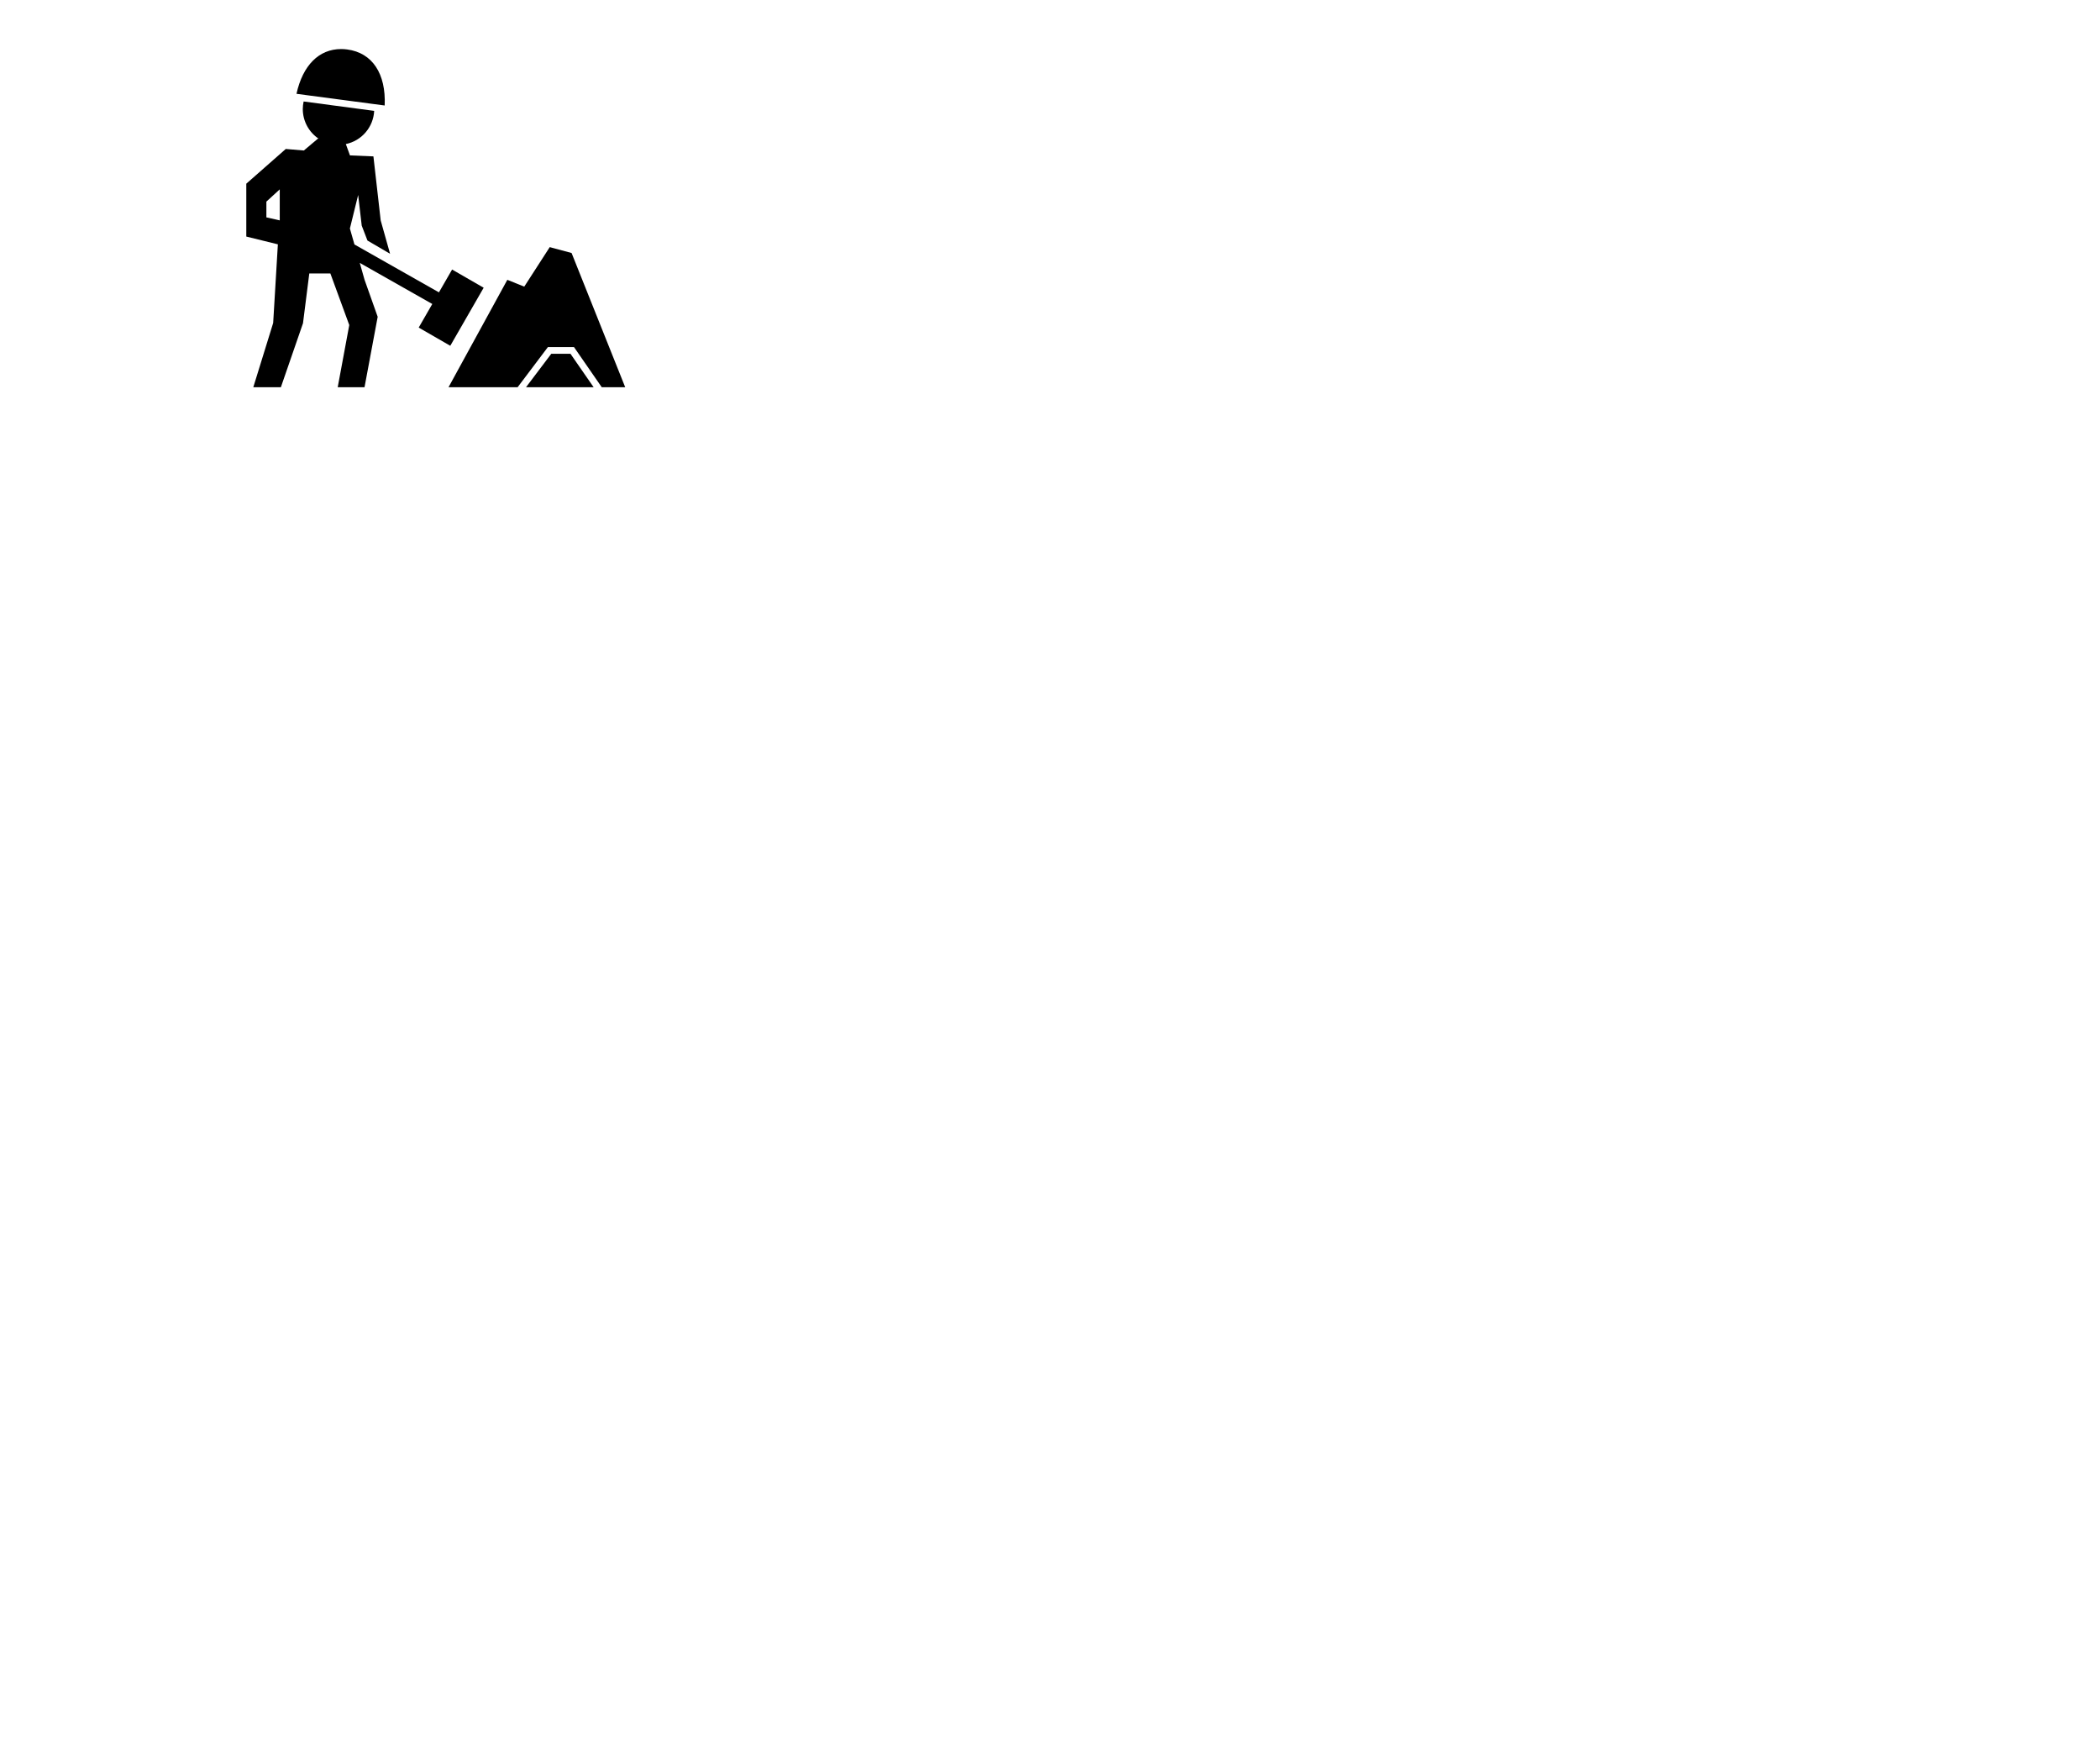
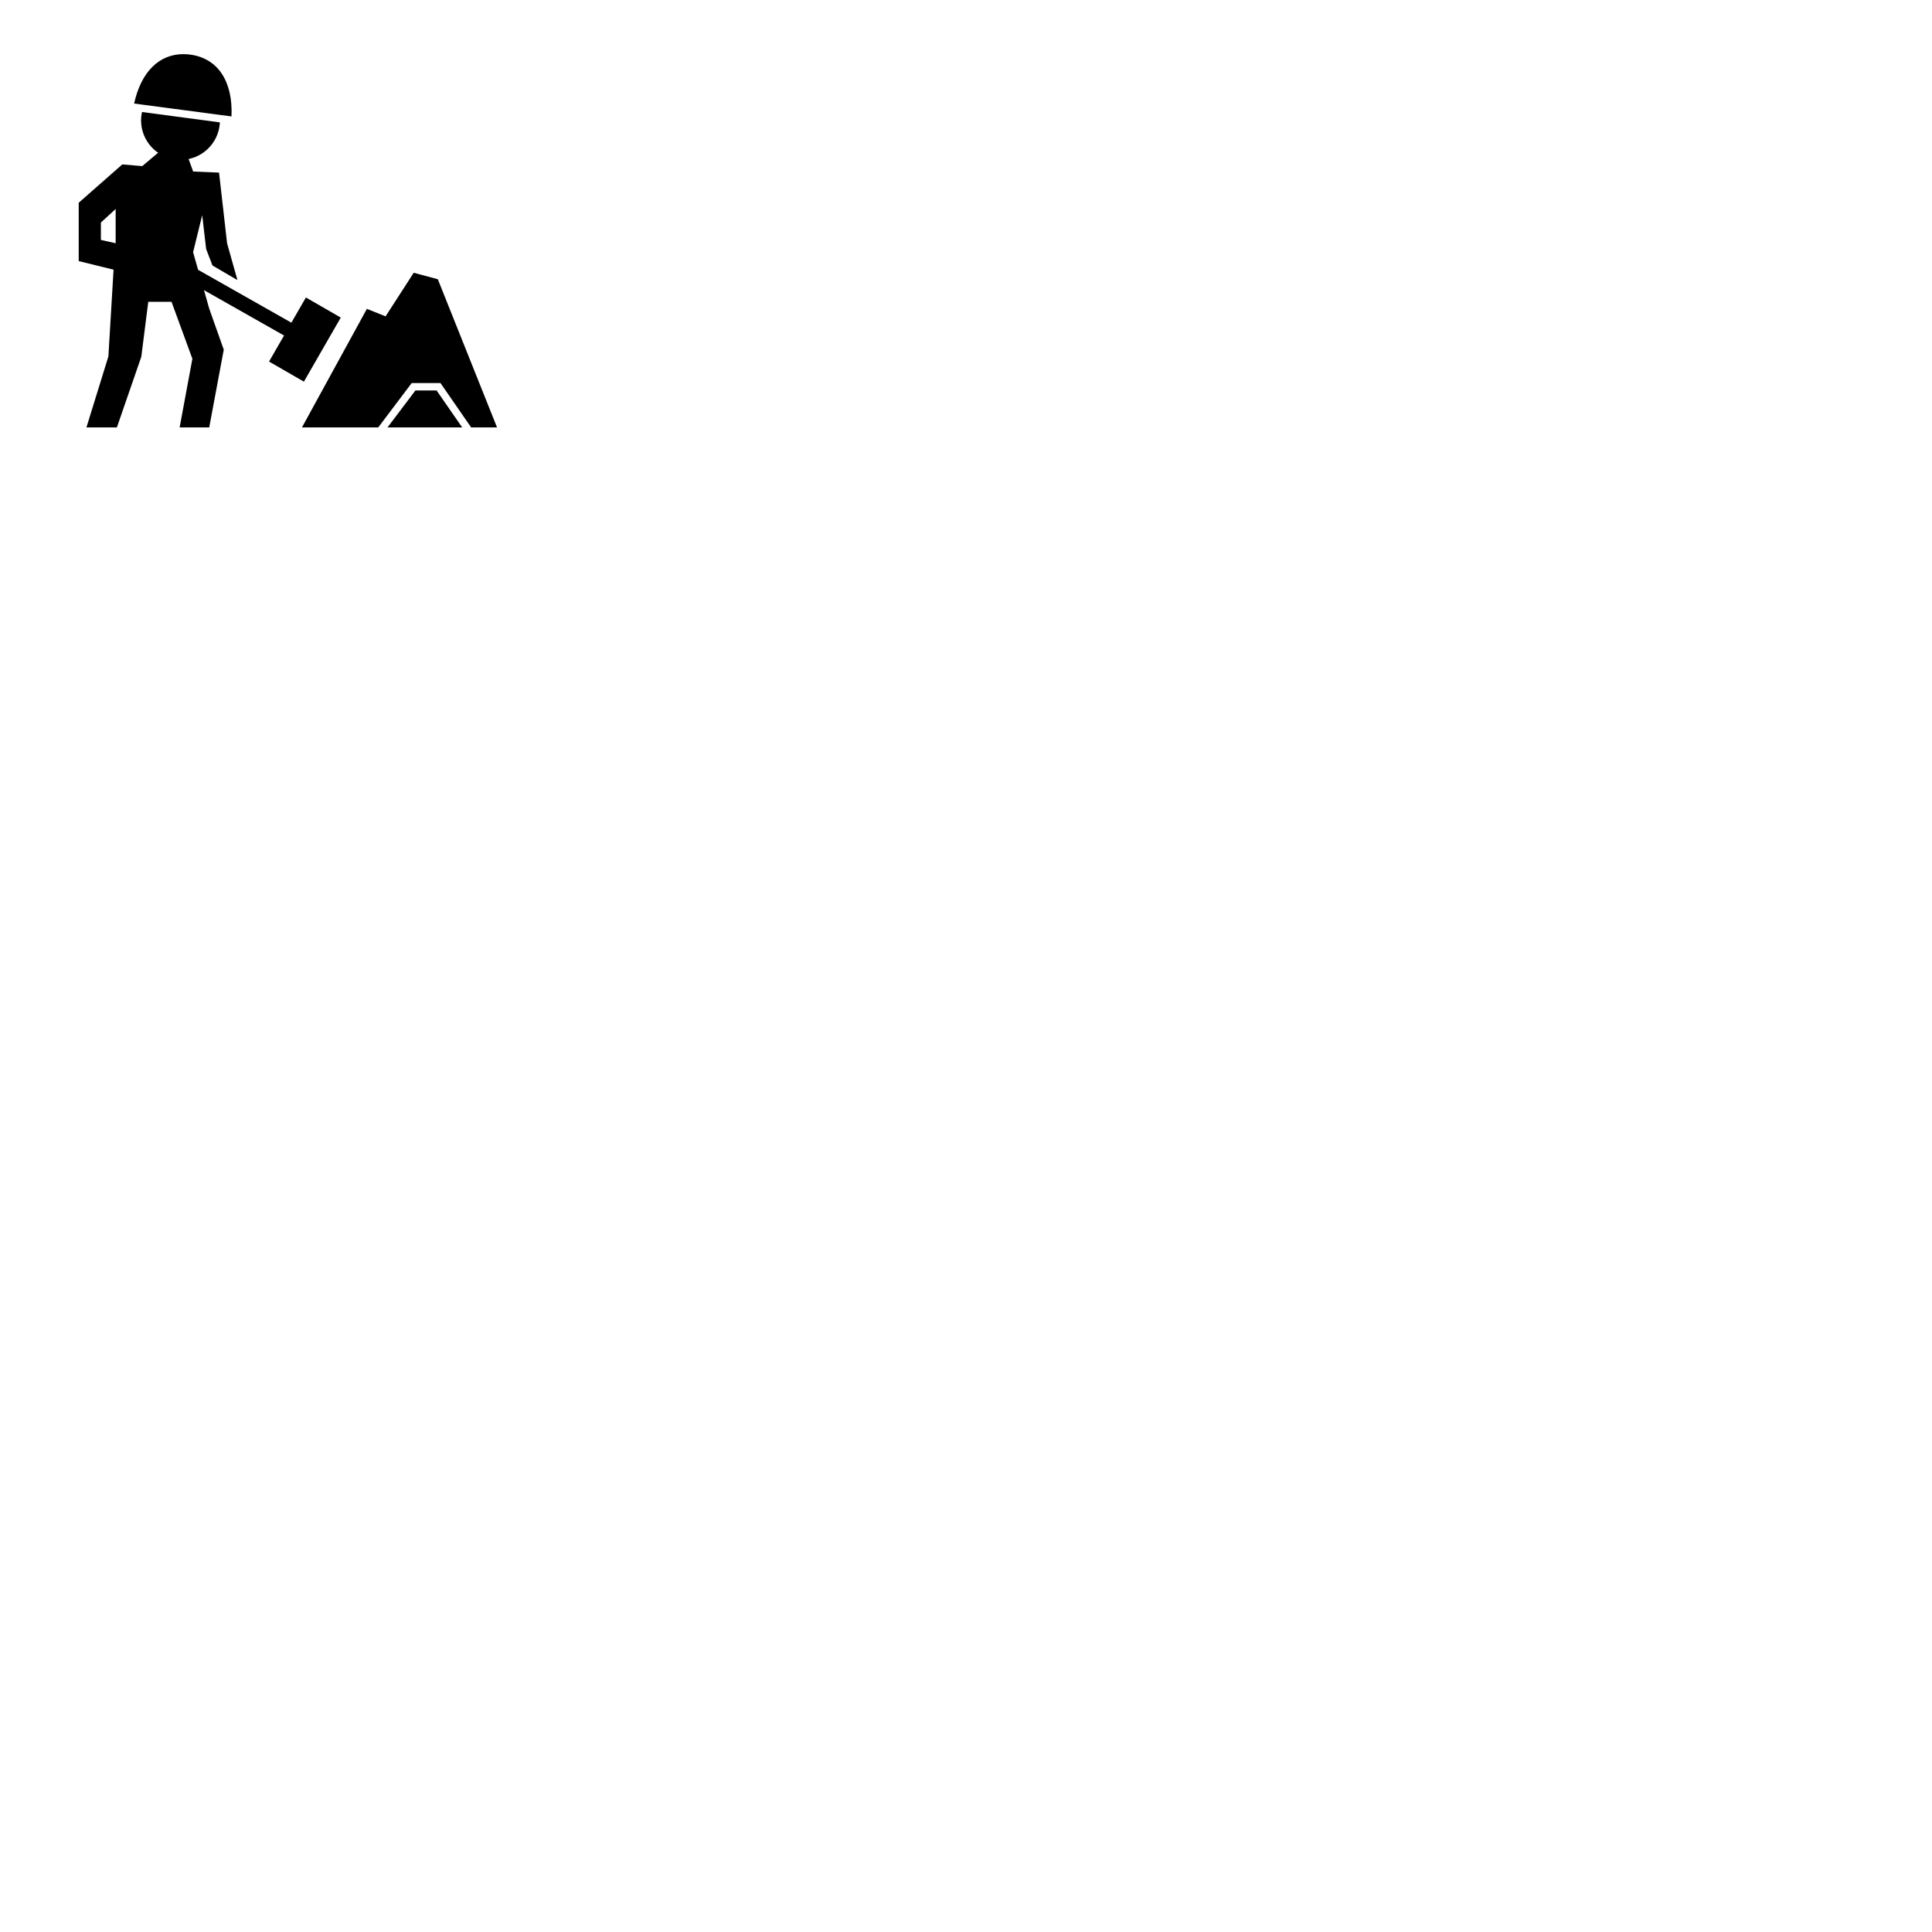
- <svg xmlns="http://www.w3.org/2000/svg" fill="currentColor" version="1.1" id="Capa_1" width="300px" height="250px" viewBox="0 0 1000 1000" xml:space="preserve">
+ <svg xmlns="http://www.w3.org/2000/svg" fill="currentColor" version="1.1" id="Capa_1" width="200px" height="200px" viewBox="0 0 1000 1000" xml:space="preserve">
  <g>
    <g transform="matrix(0.4,0,0,0.4,124.9,101.7)" id="iconos_7_">
      <polygon points="223.1,98.7 186.7,155.1 162.5,145.4 78.5,298.8 177.2,298.8 220.5,241.4 257.7,241.4 297.4,298.8 330.9,298.8 254.3,107.1" />
      <polygon points="252.7,251 225.3,251 189.2,298.8 285.8,298.8" />
      <path d="M -172 207 l -28.4 91.8 h 39.4 l 31.6 -91.4 l 9 -71.1 h 30.1 l 27 73.7 l -16.5 88.8 h 38.3 l 18.8 -100.6 l -18.8 -53 l -6.8 -24 l 103.6 58.7 l -19.4 33.7 l 45.1 26 l 47.7 -82.9 l -45.1 -26 l -18.8 32.6 L -55.9 94.9 l -6.5 -22.8 l 11.8 -47.9 l 5.1 43.8 l 8.2 21.3 l 32.3 18.9 l -13.4 -47.6 l -10.4 -91.5 l -33.5 -1.4 l -5.9 -16.2 c 22.4 -4.6 39.3 -23.9 40.5 -47.4 l -100.8 -13.4 c -0.7 3.4 -1.2 7 -1.2 10.7 c 0 17.7 9 33.3 22.6 42.4 l -0.9 -0.1 l -20.2 17 l -25.8 -2.2 L -210.4 8.1 v 75.5 l 45.1 11.1 L -172 207 z M -181.7 56.2 v -22.5 l 19.1 -17.5 v 44.3 L -181.7 56.2 z" />
      <path d="M -28 -105.6 l 15.3 2 c 2 -45.5 -17.7 -75.3 -53.5 -80 c -2.9 -0.4 -5.8 -0.6 -8.7 -0.6 c -31.7 0 -54.8 23.2 -63.8 63.9 l 13.3 1.8 L -28 -105.6 z" />
    </g>
  </g>
</svg>
